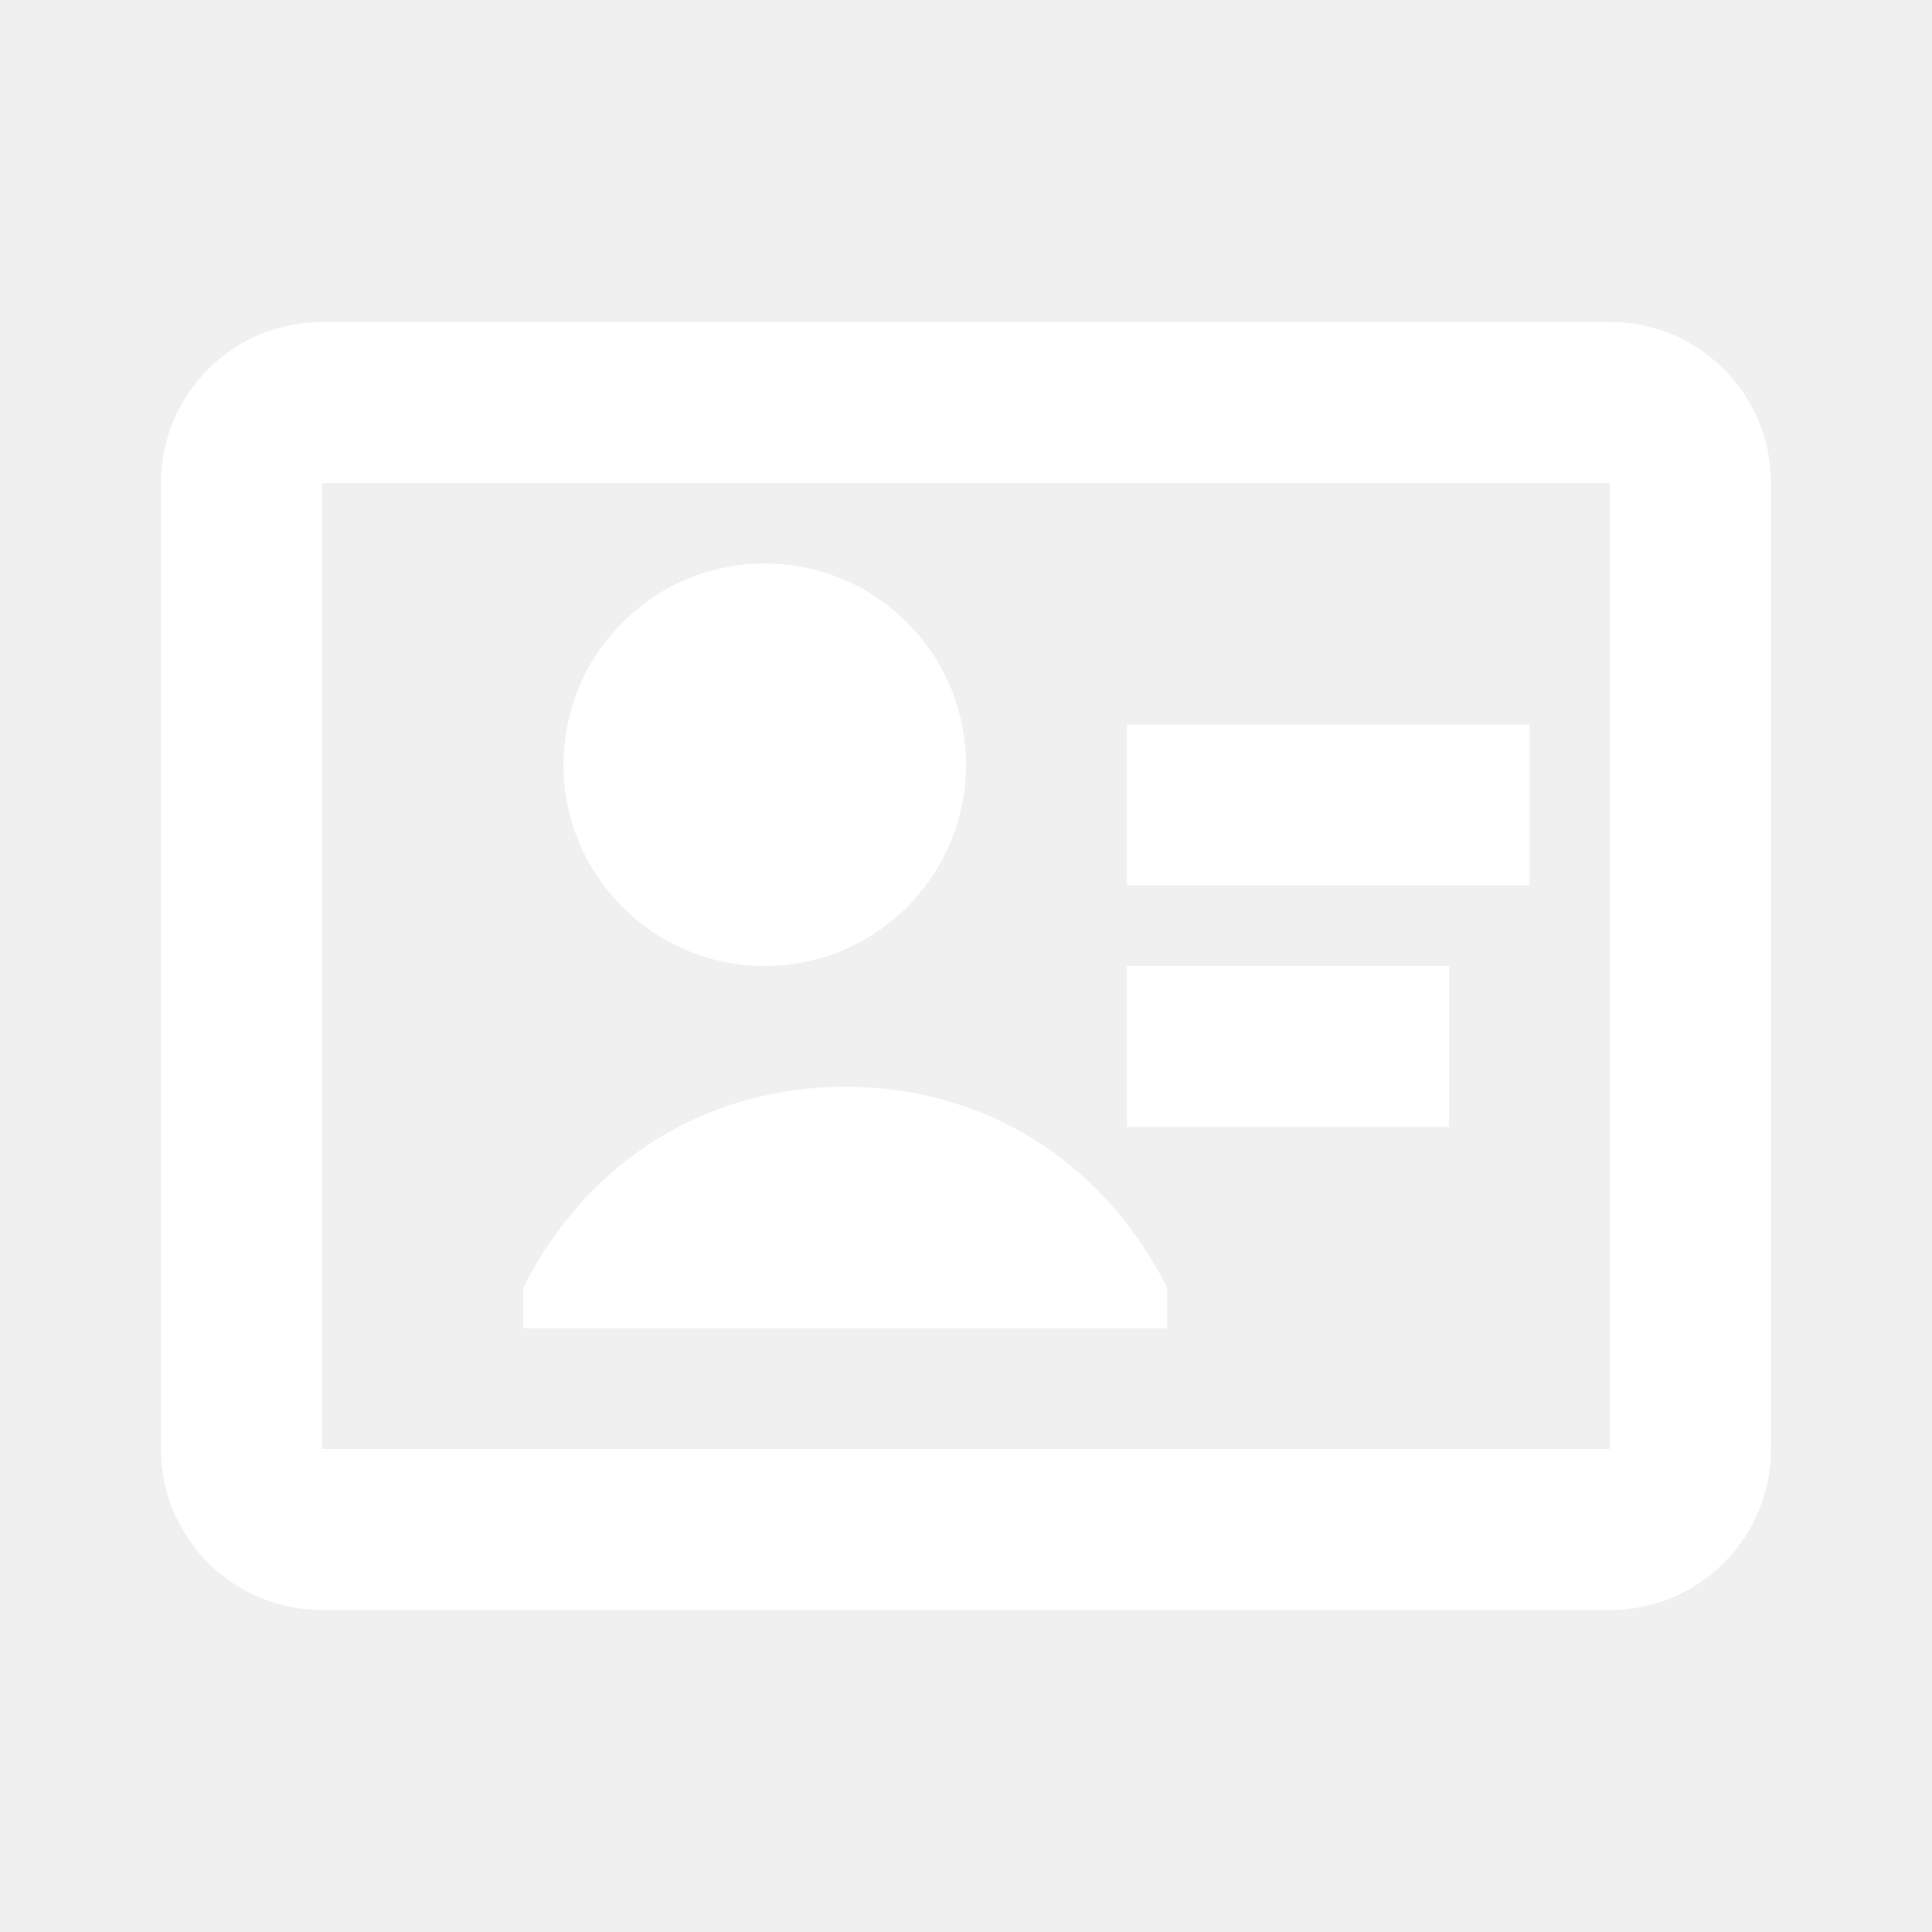
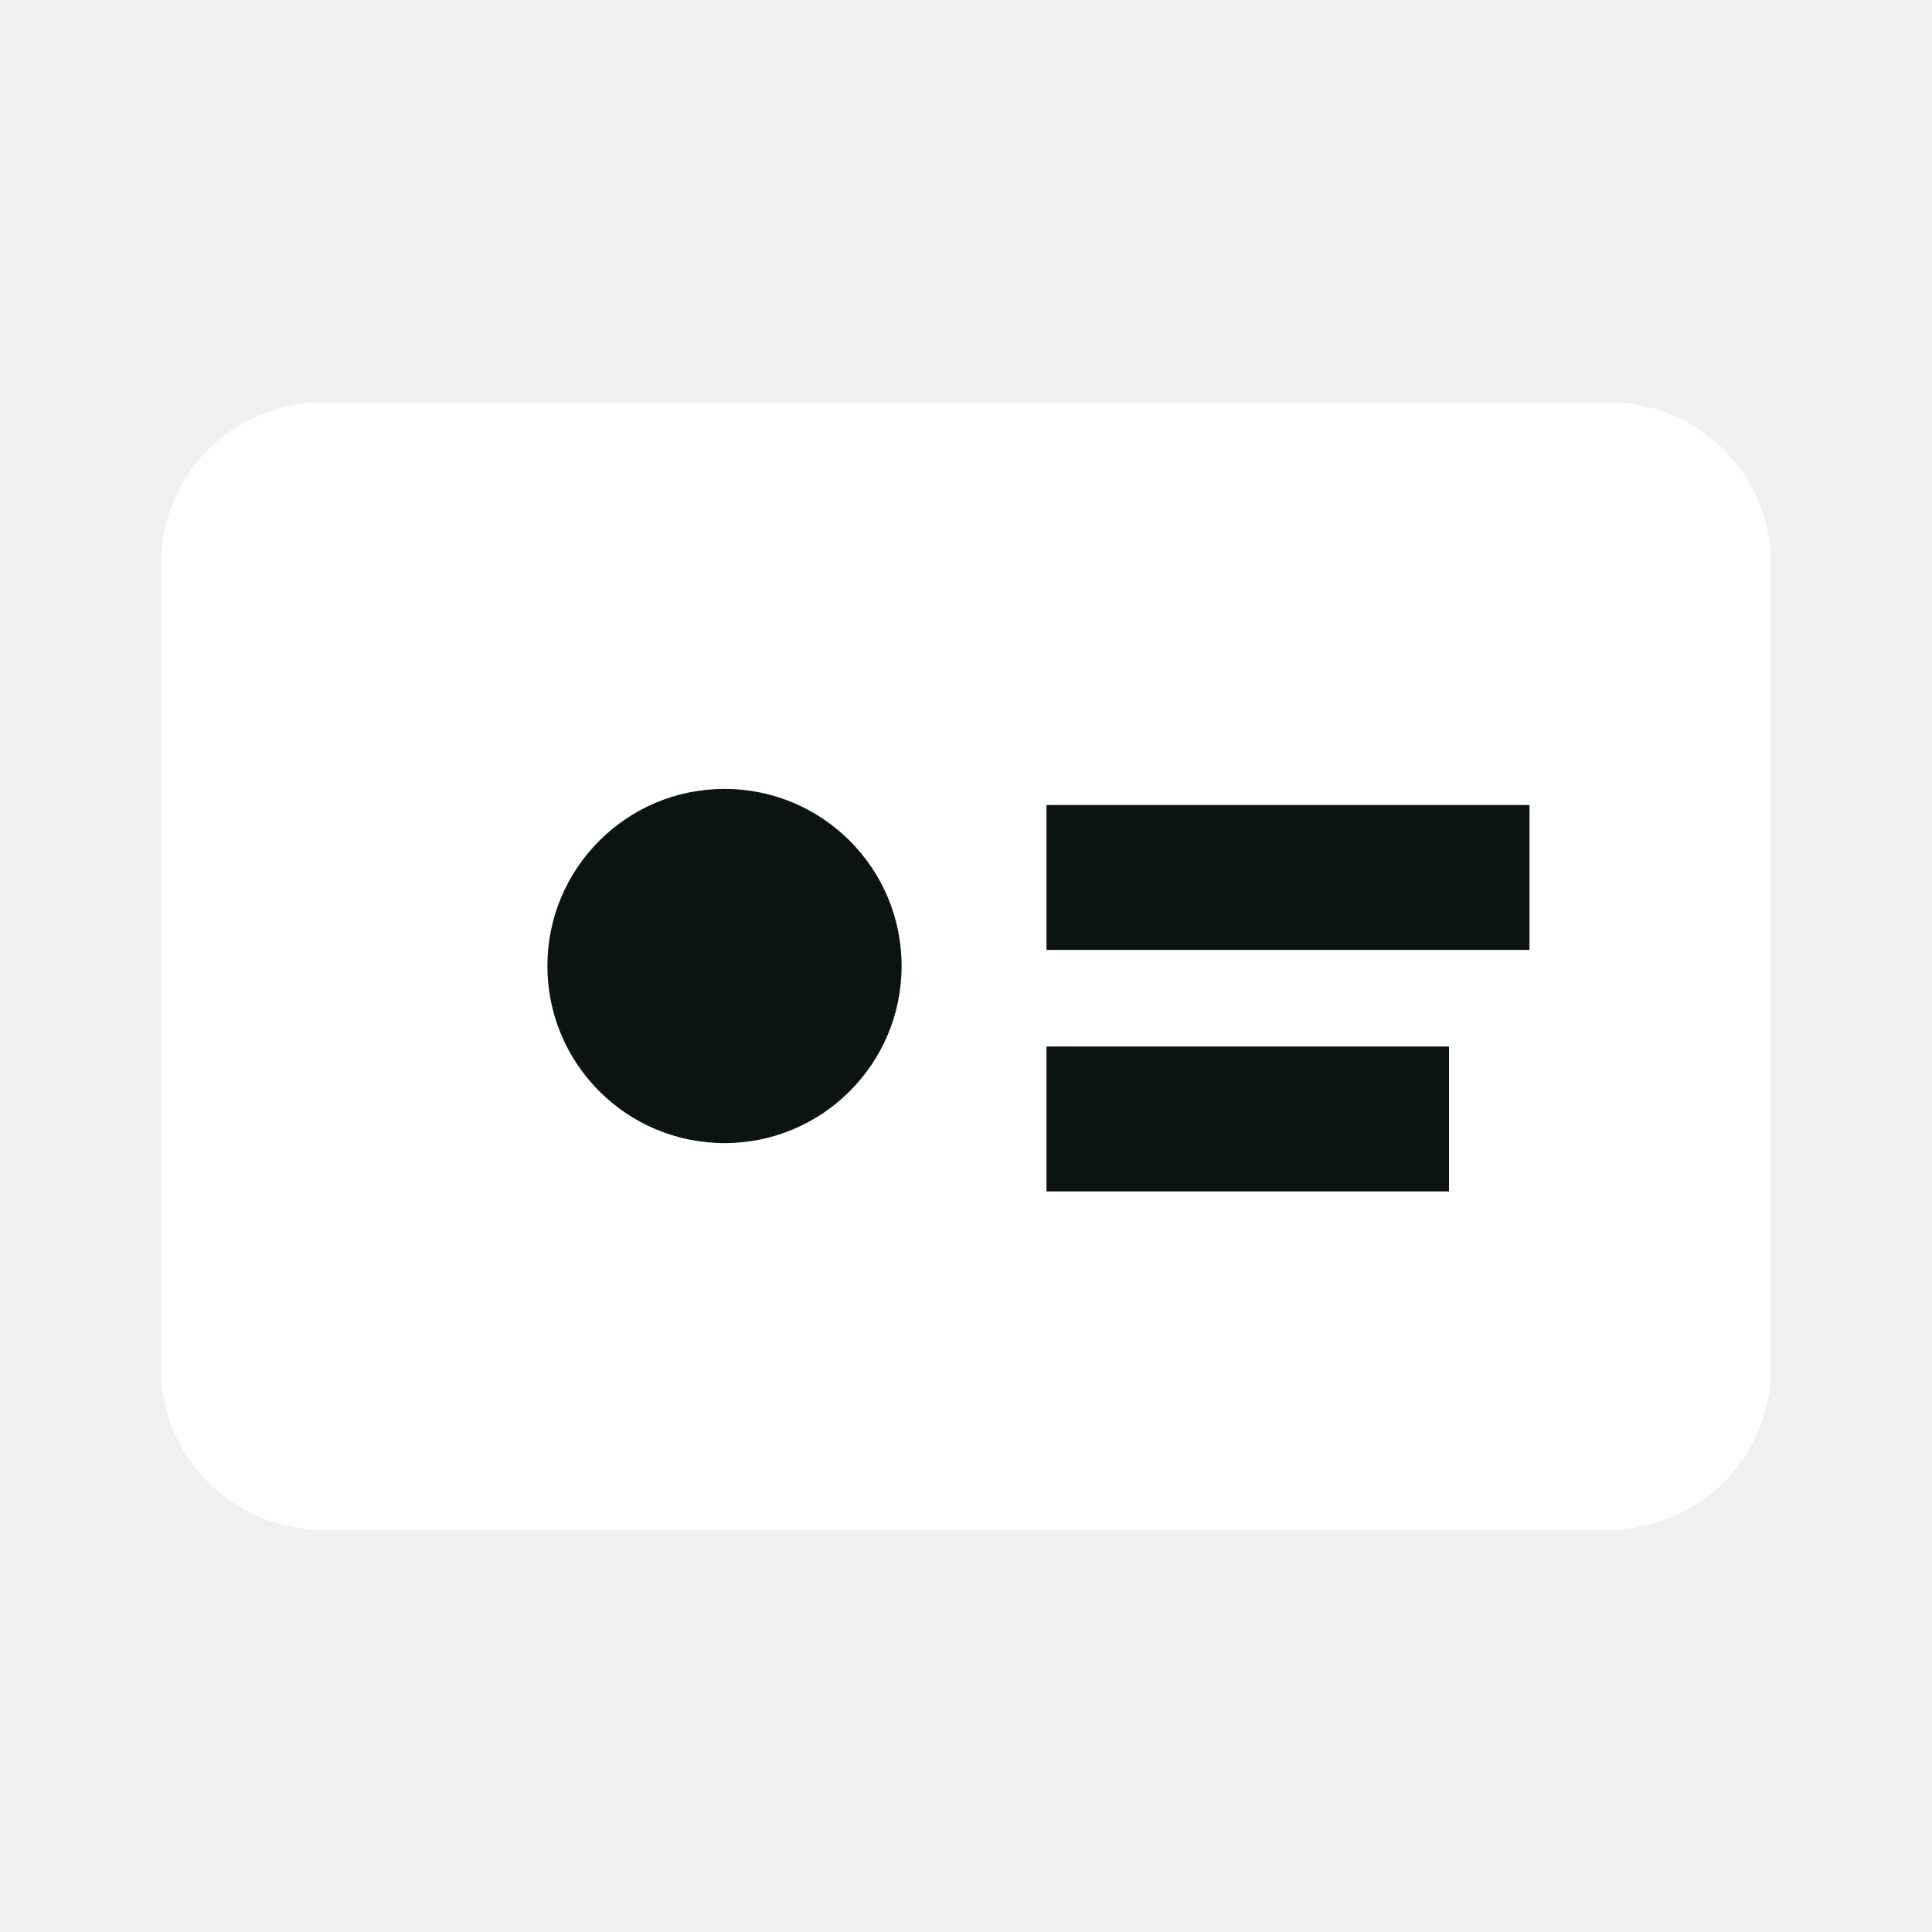
- <svg xmlns="http://www.w3.org/2000/svg" viewBox="0 0 24 24" width="18" height="18" fill="#ffffff">
-   <path d="M4 4h16a2 2 0 0 1 2 2v12a2 2 0 0 1-2 2H4a2 2 0 0 1-2-2V6a2 2 0 0 1 2-2zm0 2v12h16V6H4zm3 3.5a2.5 2.5 0 1 1 5 0a2.5 2.5 0 0 1-5 0zM6.5 16c.8-1.6 2.3-2.5 4-2.5s3.2.9 4 2.5v.5h-8v-.5zM14 9h5v2h-5V9zm0 3h4v2h-4v-2z" />
+ <svg xmlns="http://www.w3.org/2000/svg" viewBox="0 0 24 24">
+   <rect x="2" y="5" width="20" height="14" rx="2" fill="#fff" />
+   <circle cx="9" cy="12" r="2.2" fill="#0b1413" />
+   <rect x="13" y="10" width="6" height="1.8" fill="#0b1413" />
+   <rect x="13" y="13" width="5" height="1.8" fill="#0b1413" />
</svg>
